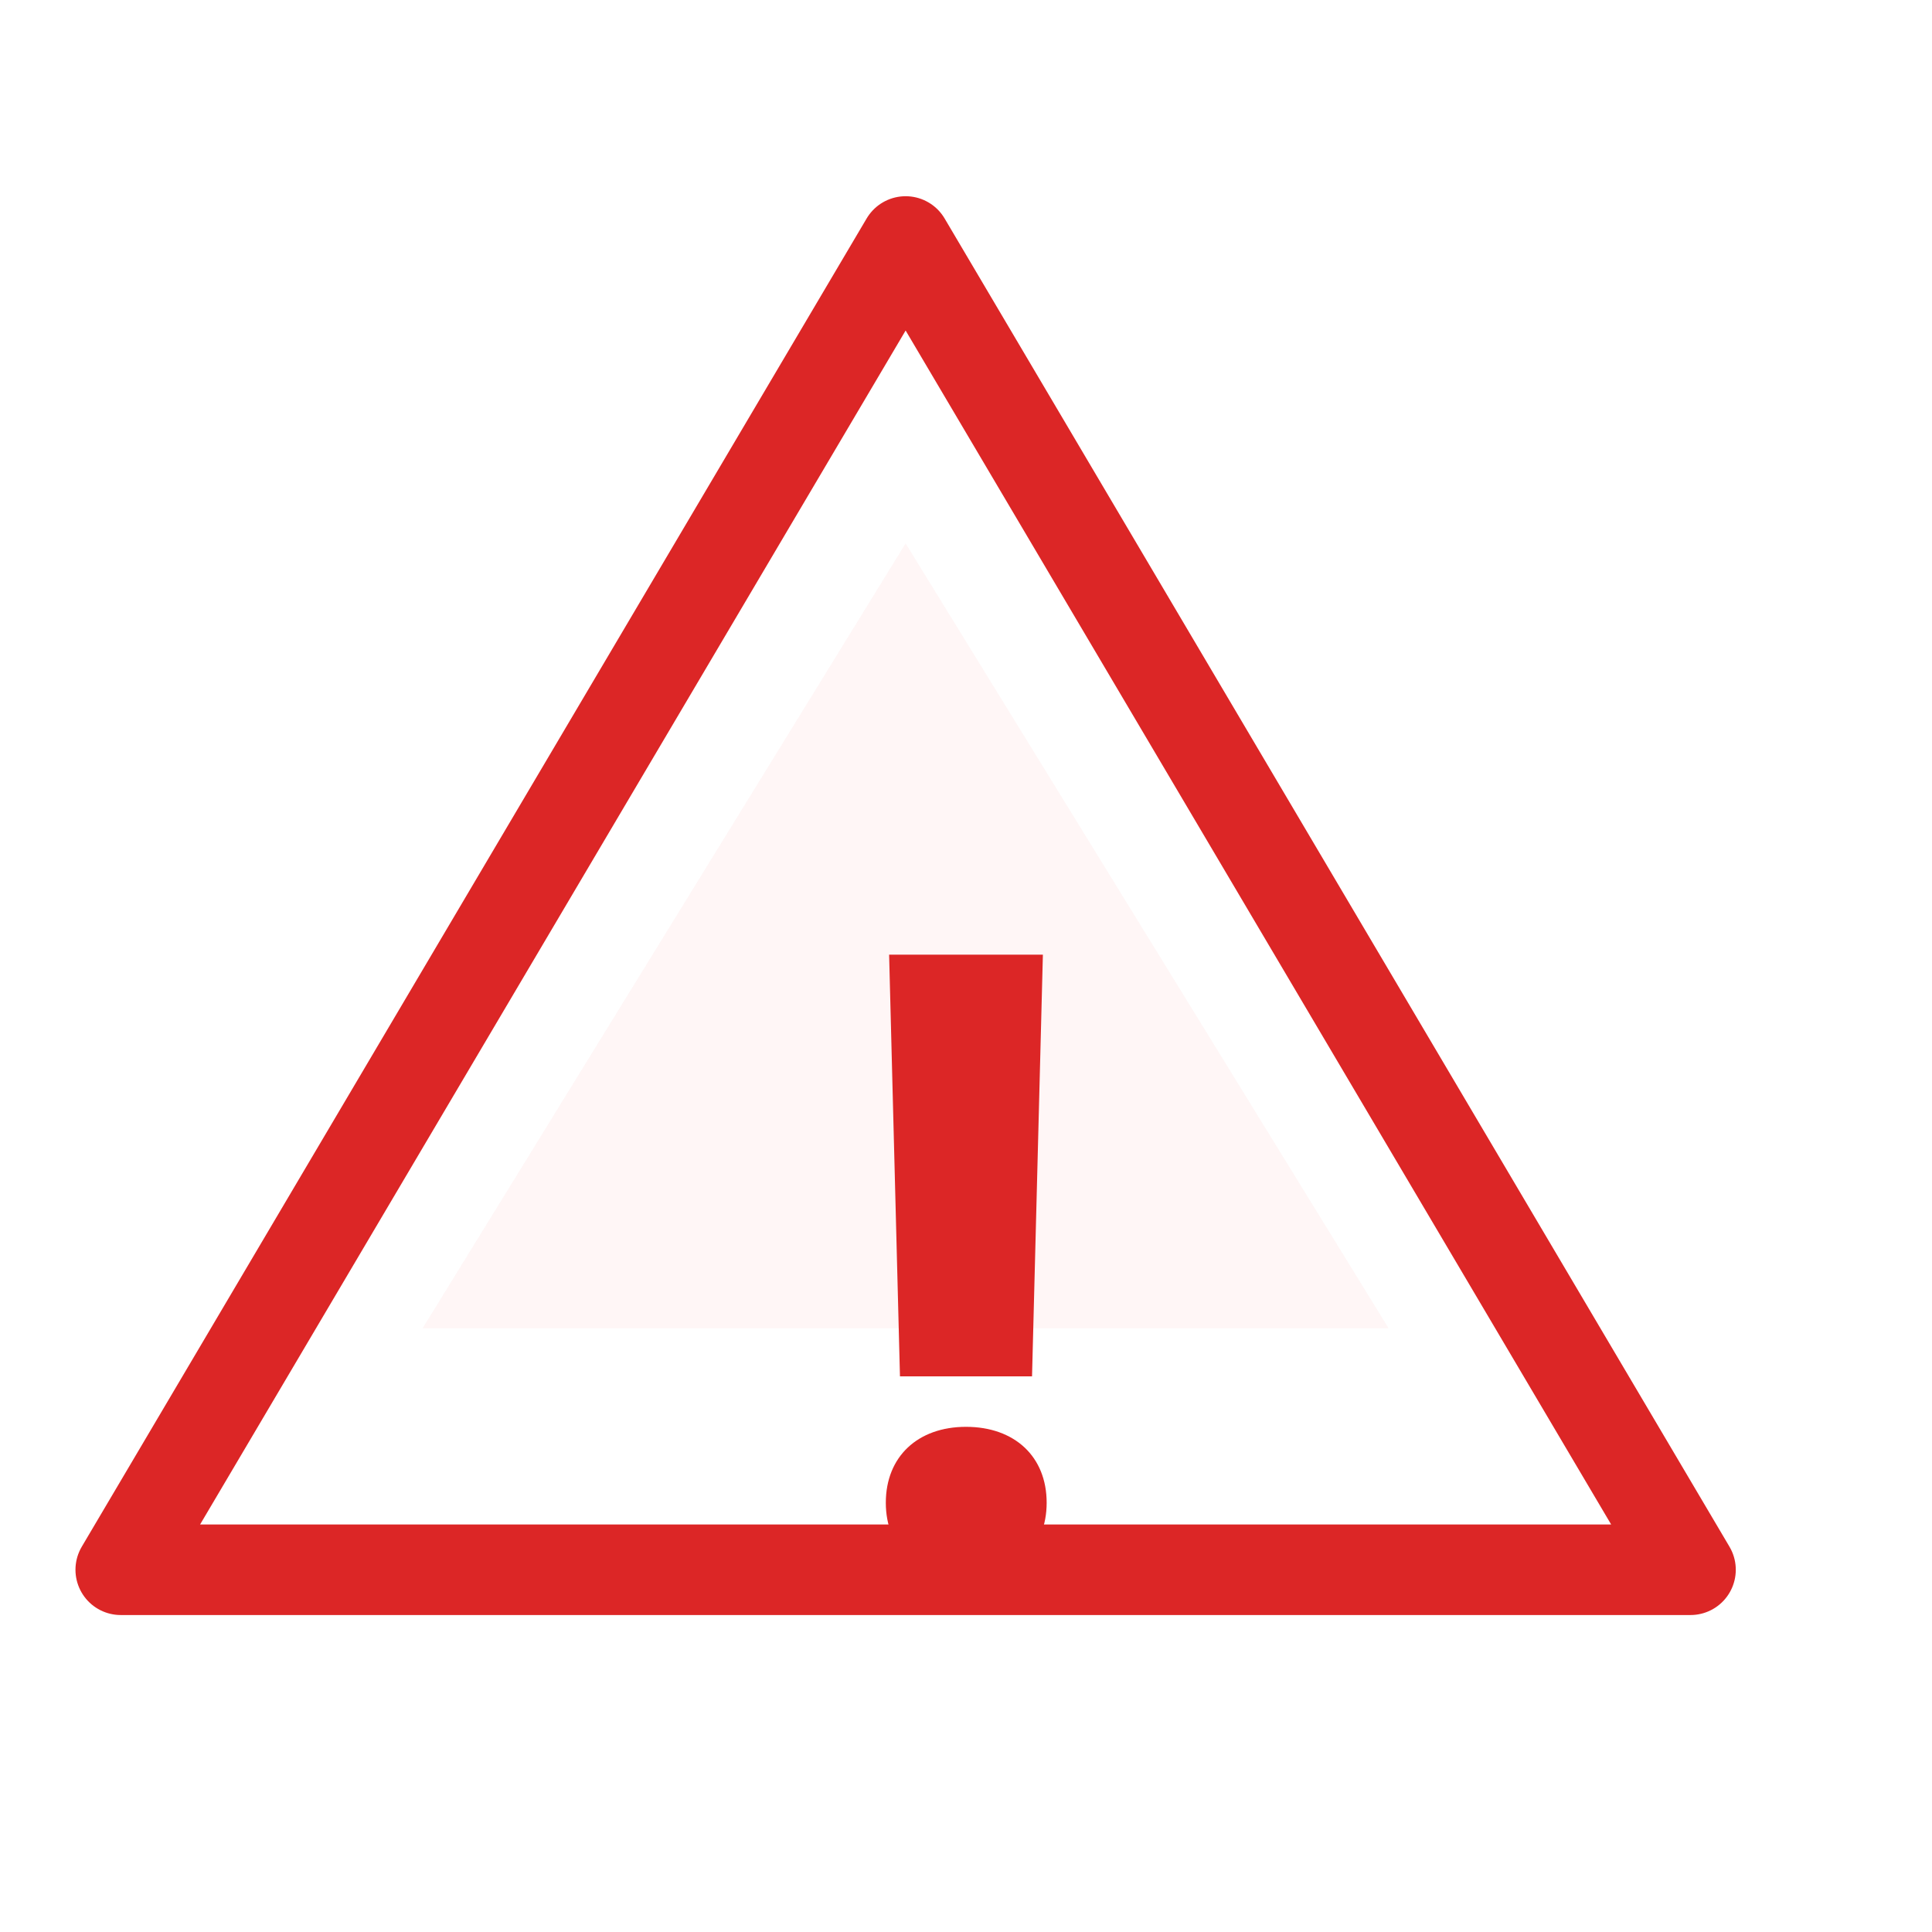
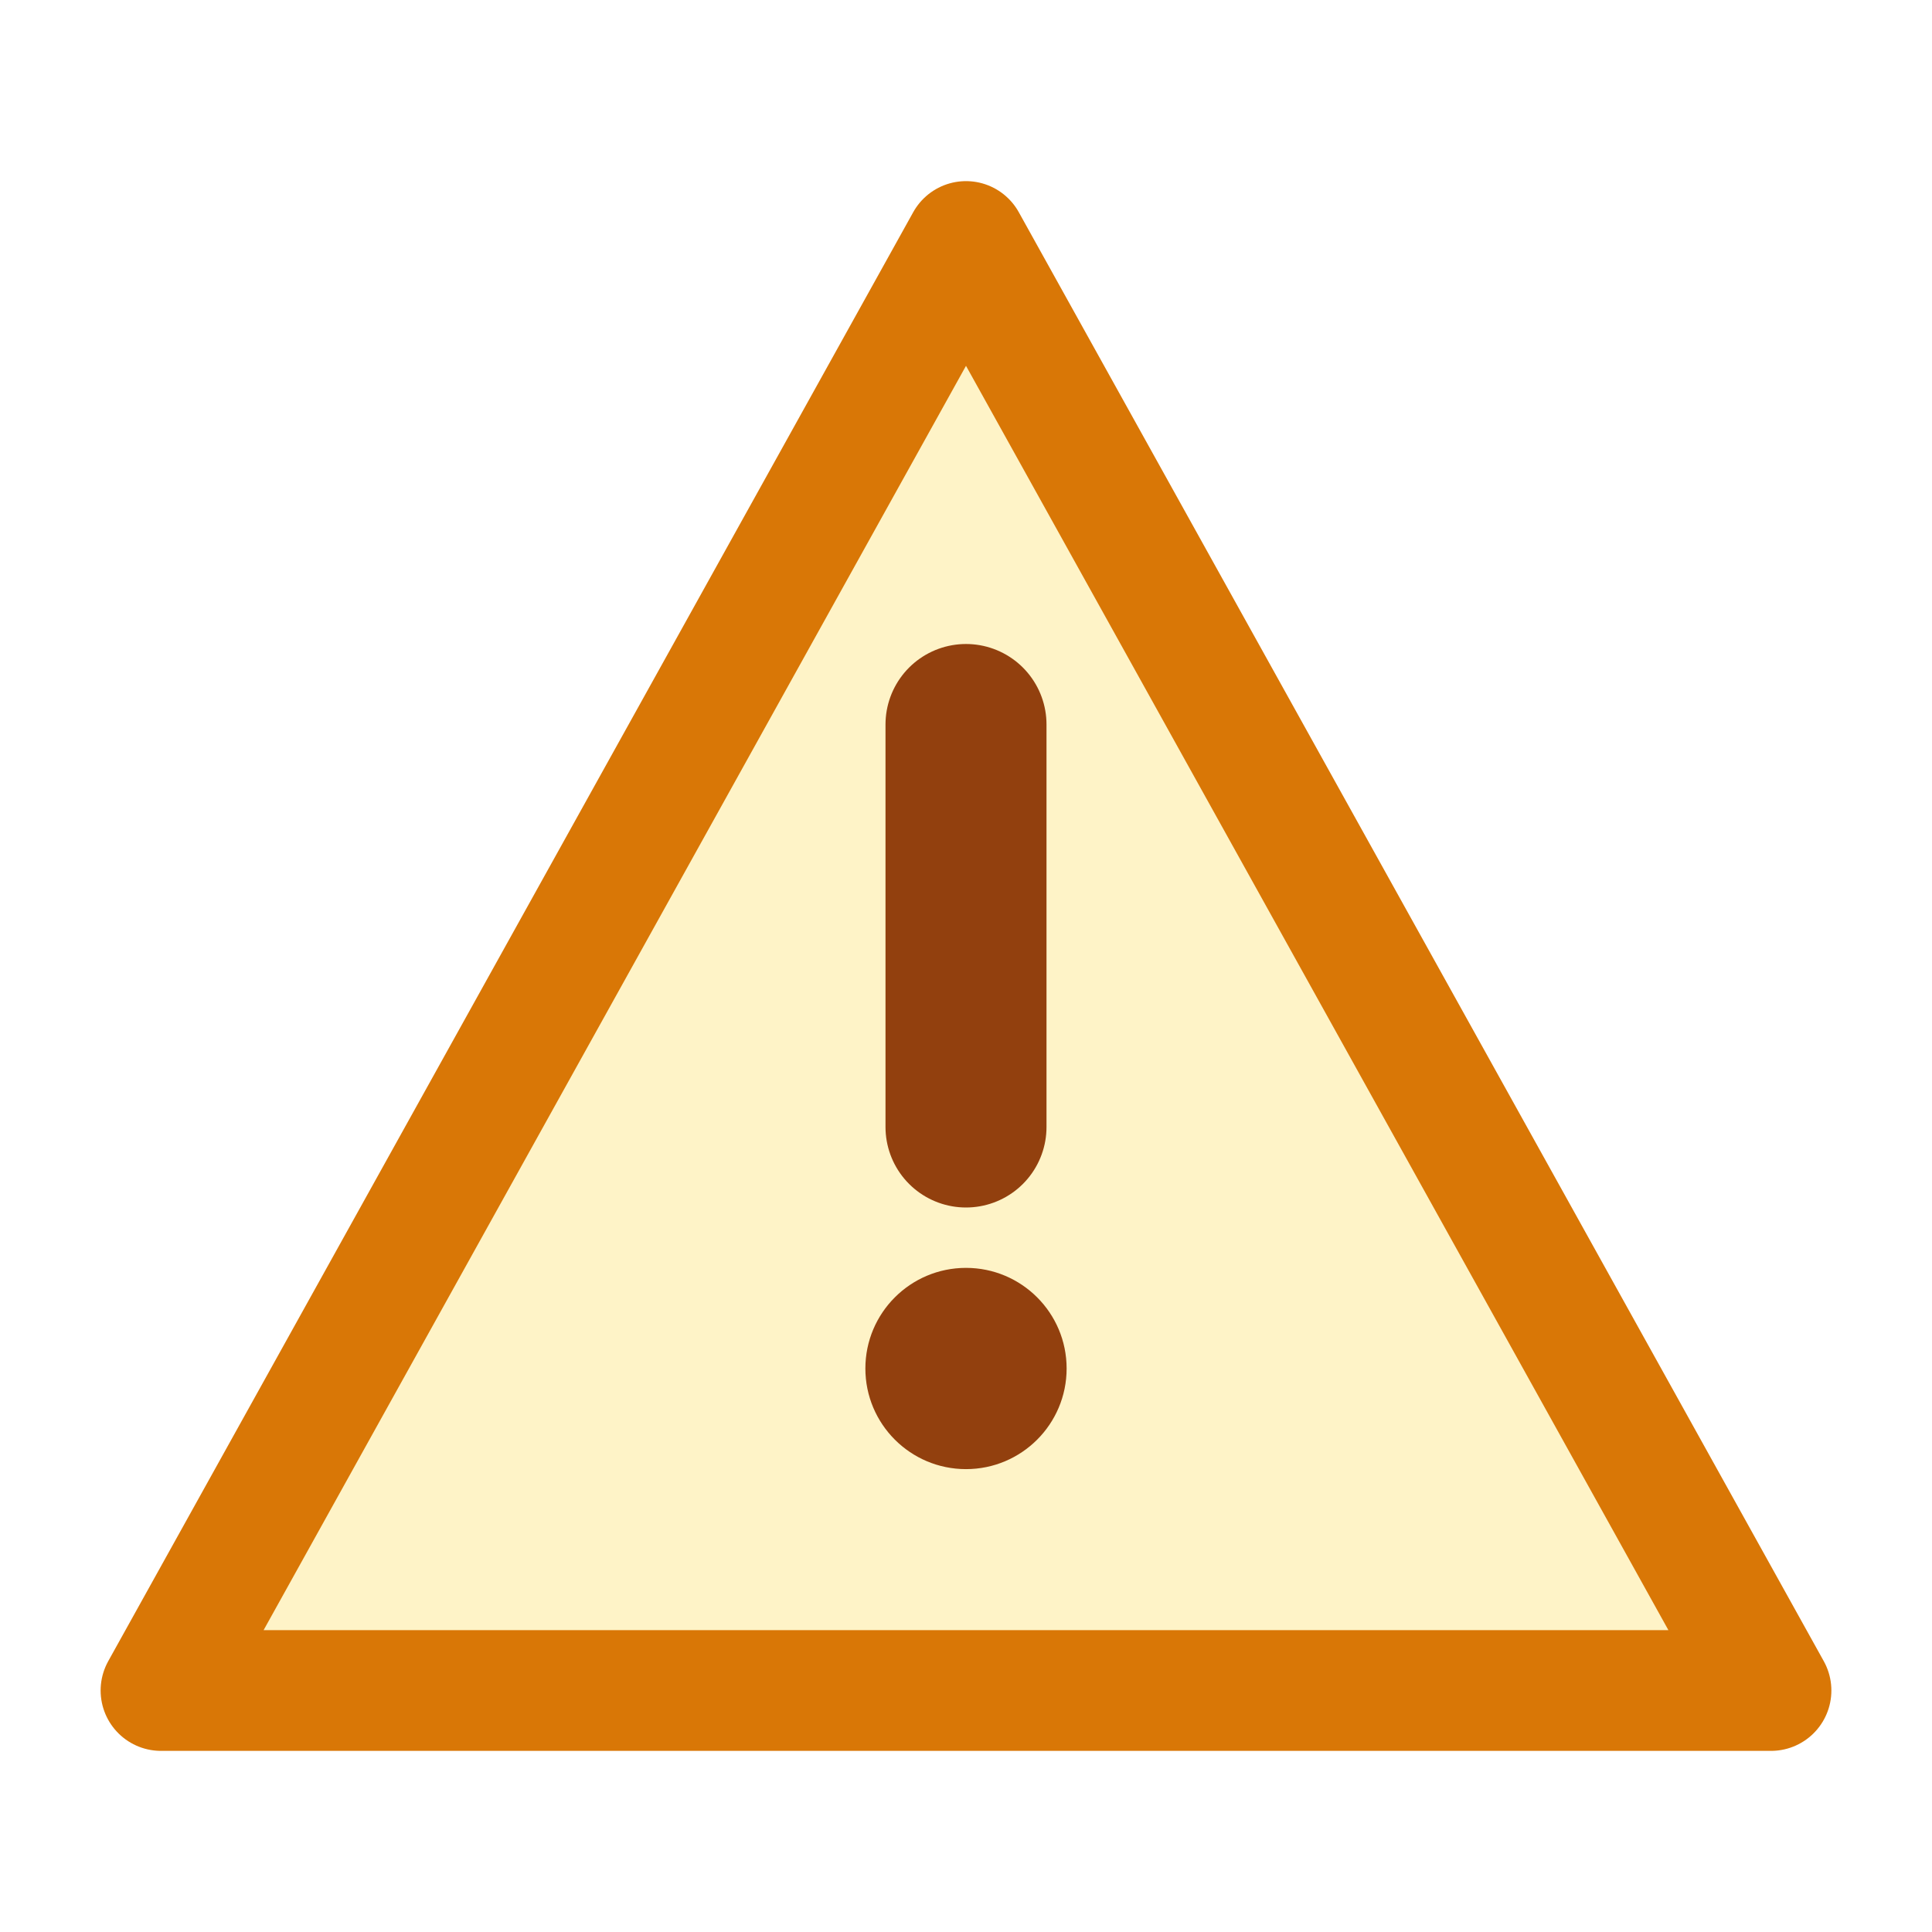
- <svg xmlns="http://www.w3.org/2000/svg" viewBox="0 0 64 64" fill="none">
-   <path d="M30 8L56 52H4L30 8Z" fill="none" stroke="#dc2626" stroke-width="3" stroke-linejoin="round" />
-   <path d="M30 18L46 44H14L30 18Z" fill="#fee2e2" opacity="0.3" />
-   <text x="32" y="52" font-family="Inter, sans-serif" font-size="28" font-weight="800" fill="#dc2626" text-anchor="middle">!</text>
+ <svg xmlns="http://www.w3.org/2000/svg" width="48" height="48" viewBox="0 0 48 48">
+   <path d="M24 6 4 42h40L24 6Z" fill="#fef3c7" stroke="#d97706" stroke-width="3" stroke-linejoin="round" />
+   <path d="M24 18v10" stroke="#92400e" stroke-width="4" stroke-linecap="round" />
+   <circle cx="24" cy="34" r="2.5" fill="#92400e" />
</svg>
